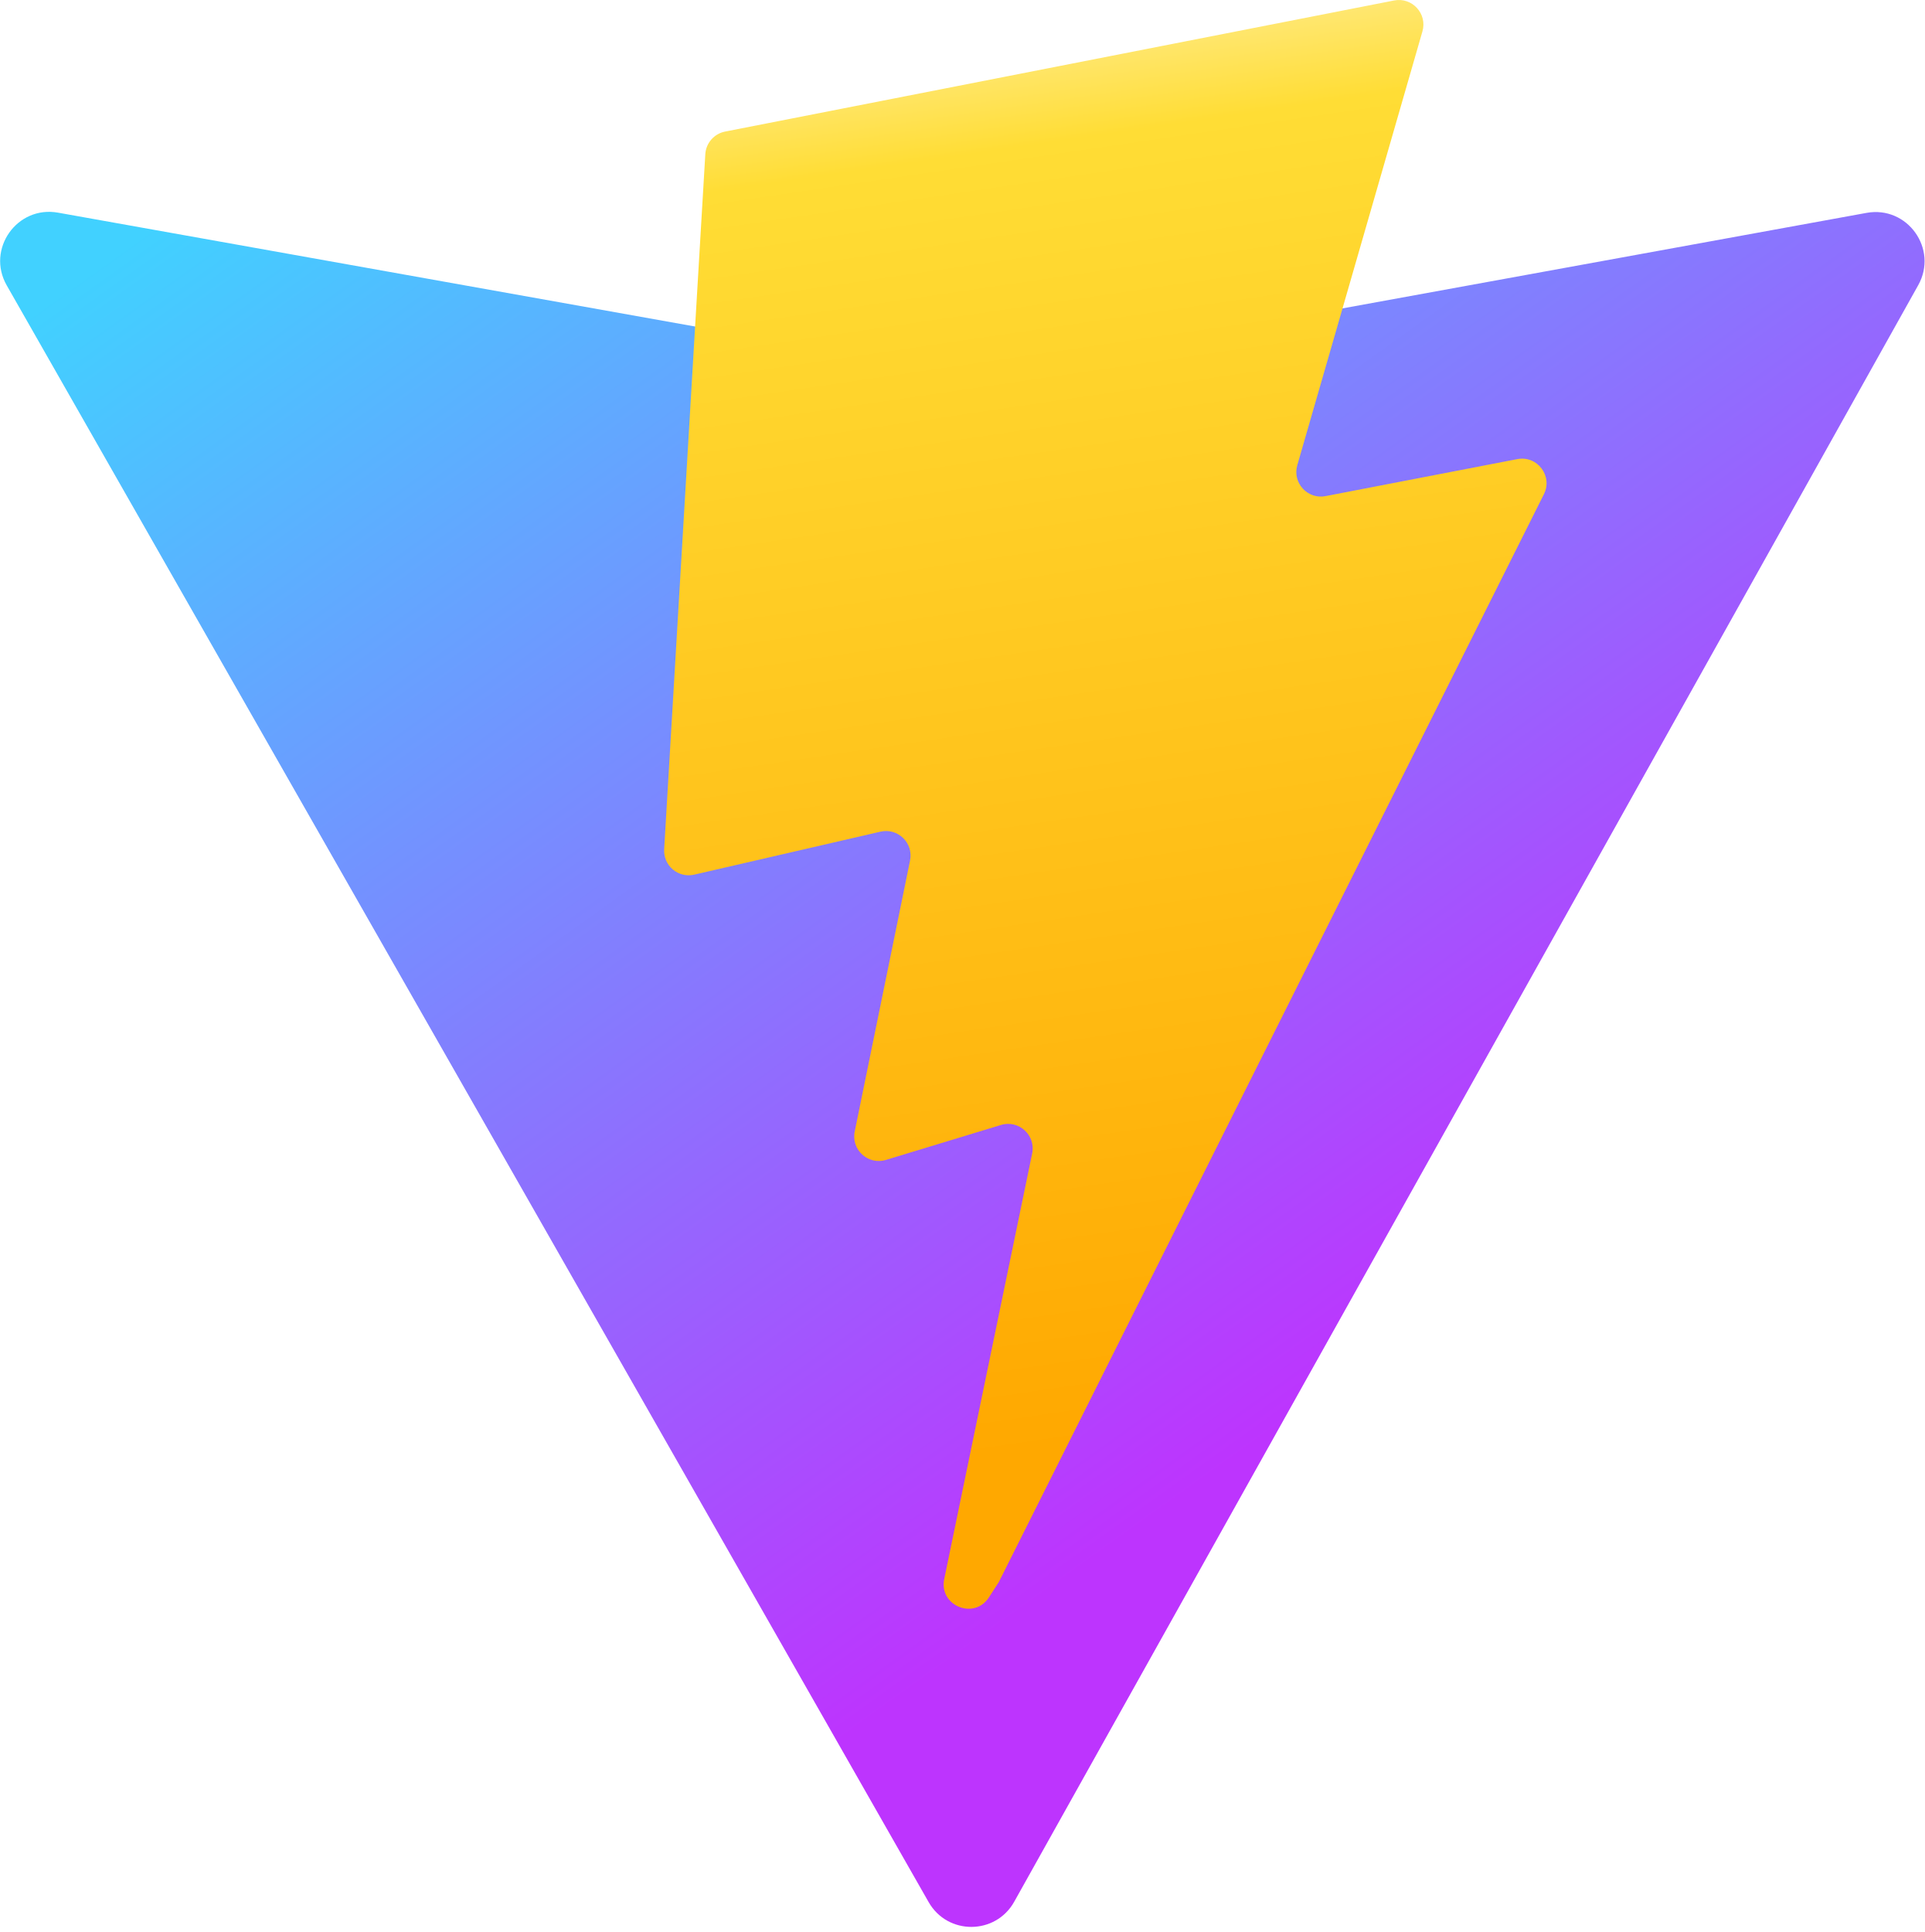
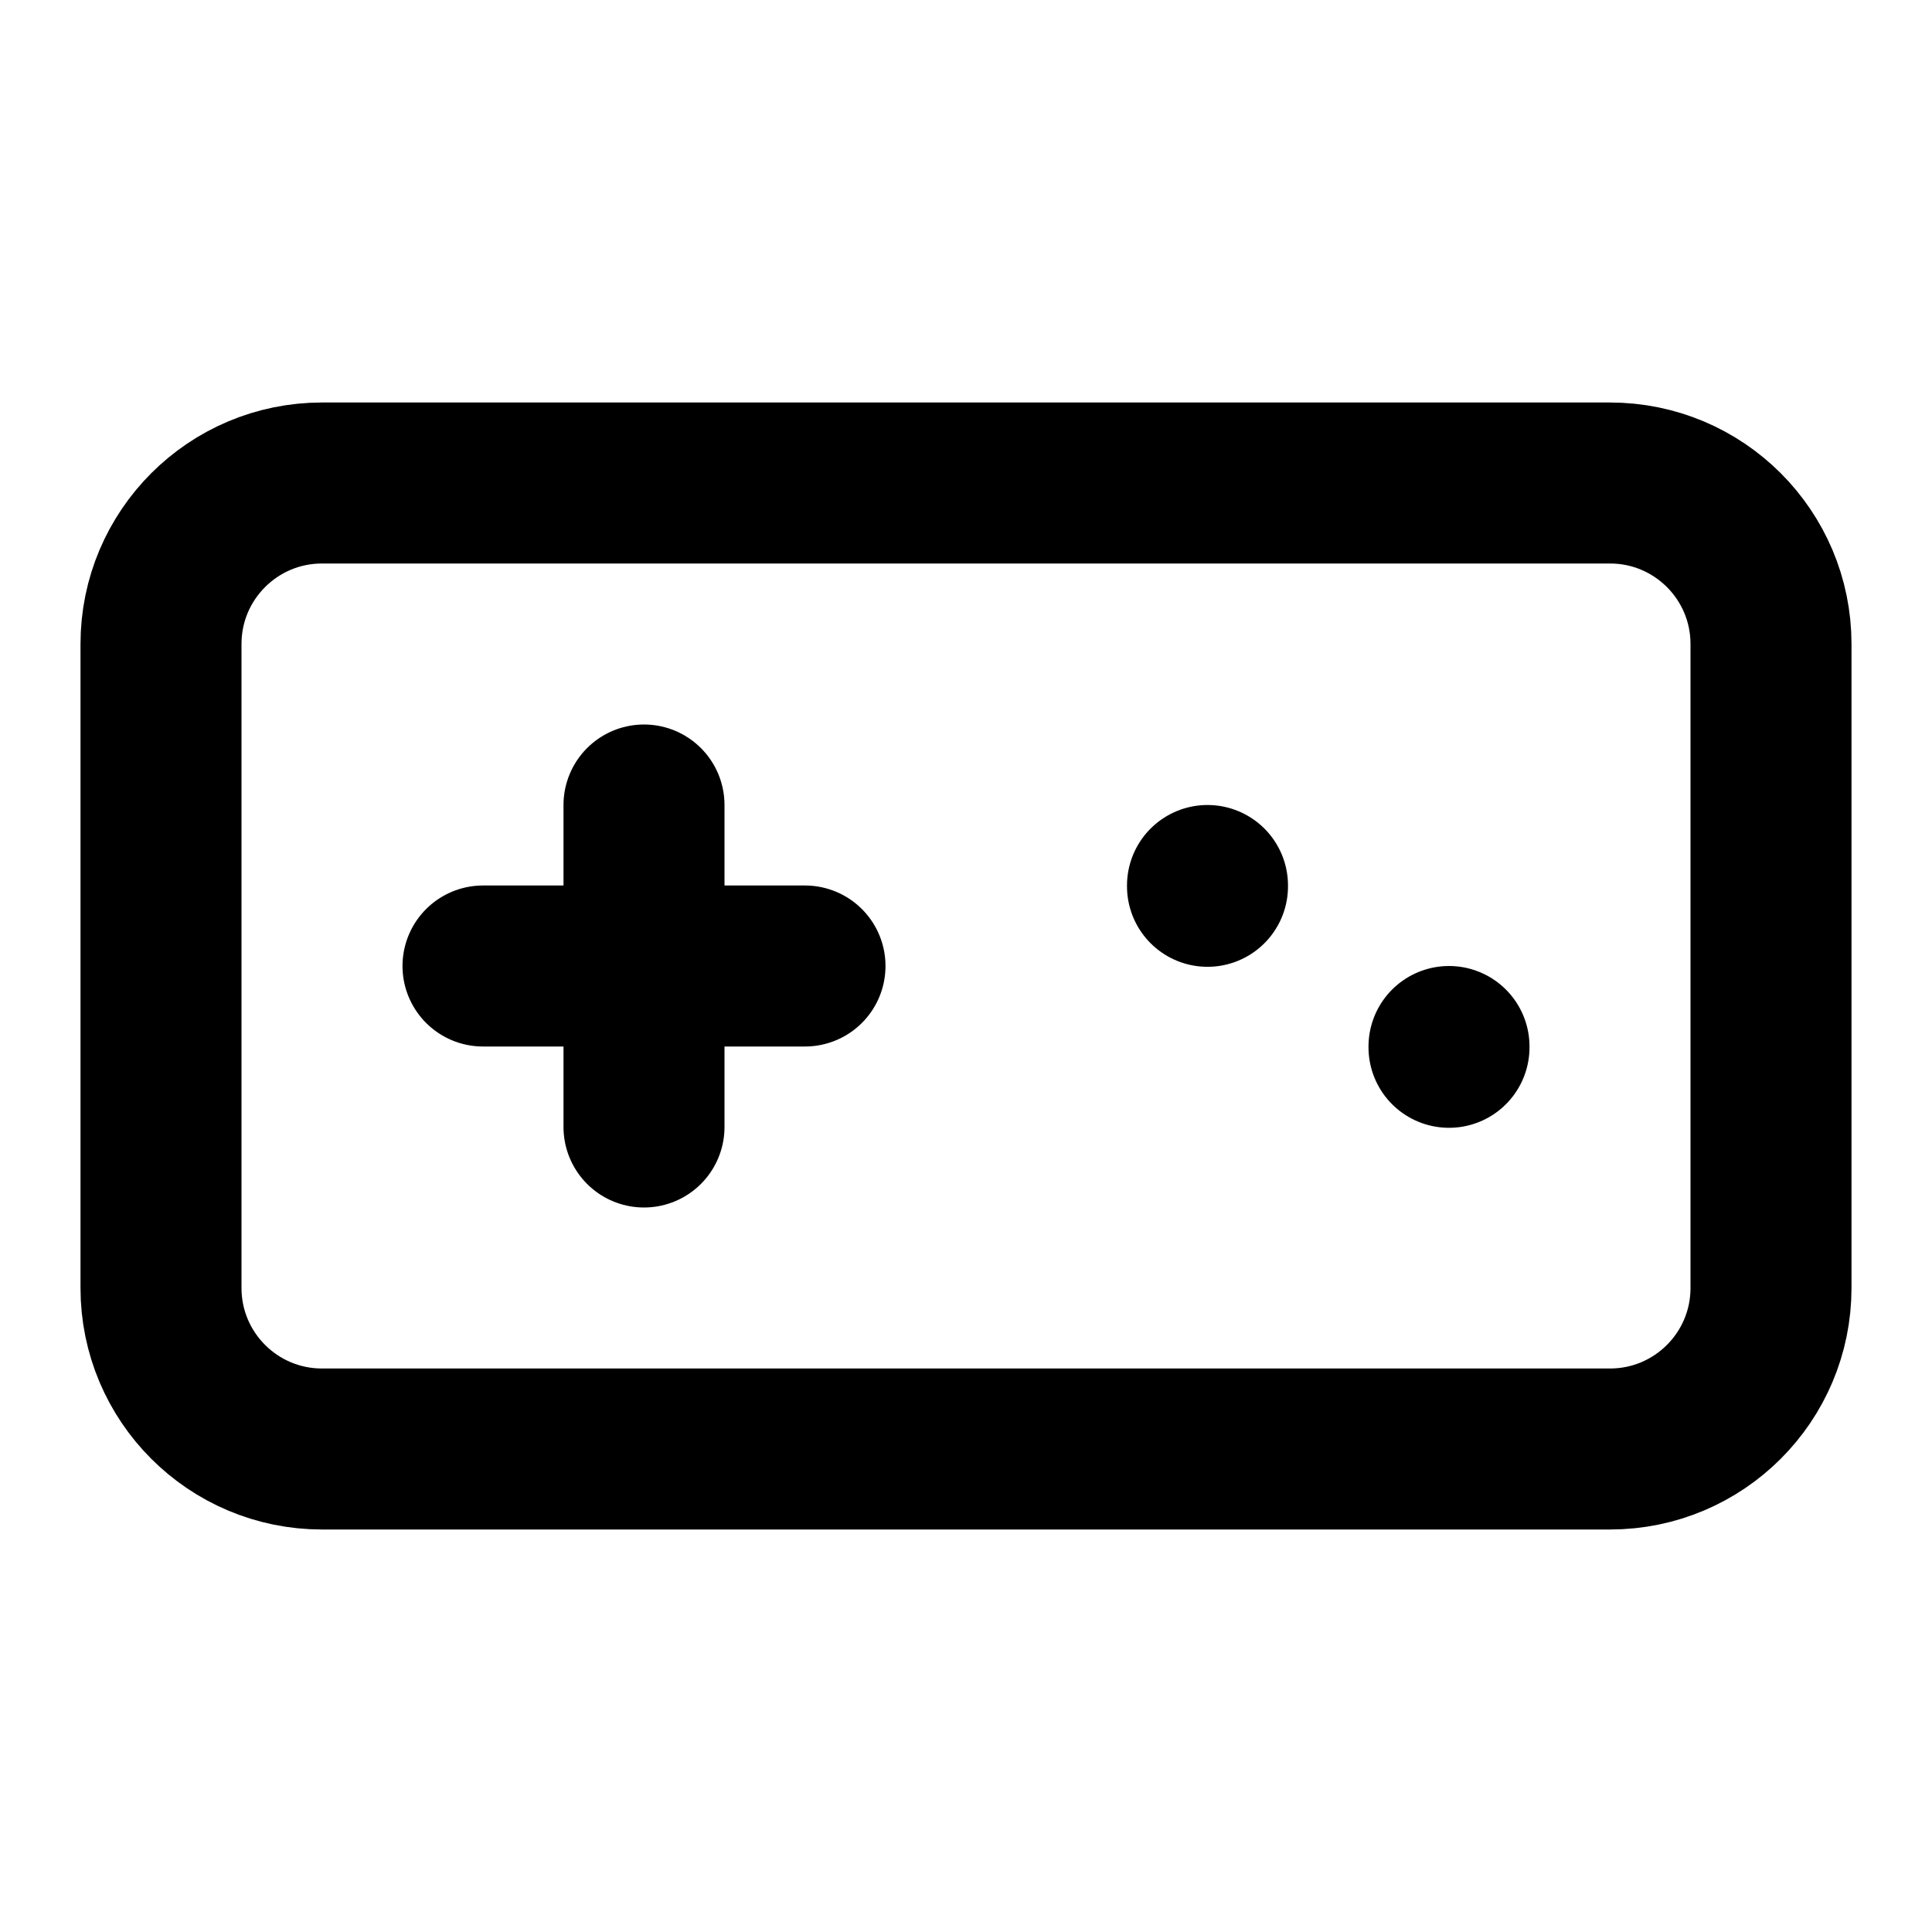
- <svg xmlns="http://www.w3.org/2000/svg" aria-hidden="true" role="img" class="iconify iconify--logos" width="31.88" height="32" preserveAspectRatio="xMidYMid meet" viewBox="0 0 256 257">
-   <defs>
-     <linearGradient id="IconifyId1813088fe1fbc01fb466" x1="-.828%" x2="57.636%" y1="7.652%" y2="78.411%">
-       <stop offset="0%" stop-color="#41D1FF" />
-       <stop offset="100%" stop-color="#BD34FE" />
-     </linearGradient>
-     <linearGradient id="IconifyId1813088fe1fbc01fb467" x1="43.376%" x2="50.316%" y1="2.242%" y2="89.03%">
-       <stop offset="0%" stop-color="#FFEA83" />
-       <stop offset="8.333%" stop-color="#FFDD35" />
-       <stop offset="100%" stop-color="#FFA800" />
-     </linearGradient>
-   </defs>
-   <path fill="url(#IconifyId1813088fe1fbc01fb466)" d="M255.153 37.938L134.897 252.976c-2.483 4.44-8.862 4.466-11.382.048L.875 37.958c-2.746-4.814 1.371-10.646 6.827-9.67l120.385 21.517a6.537 6.537 0 0 0 2.322-.004l117.867-21.483c5.438-.991 9.574 4.796 6.877 9.62Z" />
-   <path fill="url(#IconifyId1813088fe1fbc01fb467)" d="M185.432.063L96.44 17.501a3.268 3.268 0 0 0-2.634 3.014l-5.474 92.456a3.268 3.268 0 0 0 3.997 3.378l24.777-5.718c2.318-.535 4.413 1.507 3.936 3.838l-7.361 36.047c-.495 2.426 1.782 4.5 4.151 3.78l15.304-4.649c2.372-.72 4.652 1.36 4.15 3.788l-11.698 56.621c-.732 3.542 3.979 5.473 5.943 2.437l1.313-2.028l72.516-144.72c1.215-2.423-.88-5.186-3.54-4.672l-25.505 4.922c-2.396.462-4.435-1.77-3.759-4.114l16.646-57.705c.677-2.35-1.37-4.583-3.769-4.113Z" />
+ <svg xmlns="http://www.w3.org/2000/svg" width="34" viewBox="0 0 24 24" fill="none" stroke="#000000" stroke-width="2" stroke-linecap="round" stroke-linejoin="round">
+   <path stroke="none" d="M0 0h24v24H0z" fill="none" />
+   <path d="M2 6m0 2a2 2 0 0 1 2 -2h16a2 2 0 0 1 2 2v8a2 2 0 0 1 -2 2h-16a2 2 0 0 1 -2 -2z" />
+   <path d="M6 12h4m-2 -2v4" />
+   <path d="M15 11l0 .01" />
+   <path d="M18 13l0 .01" />
</svg>
